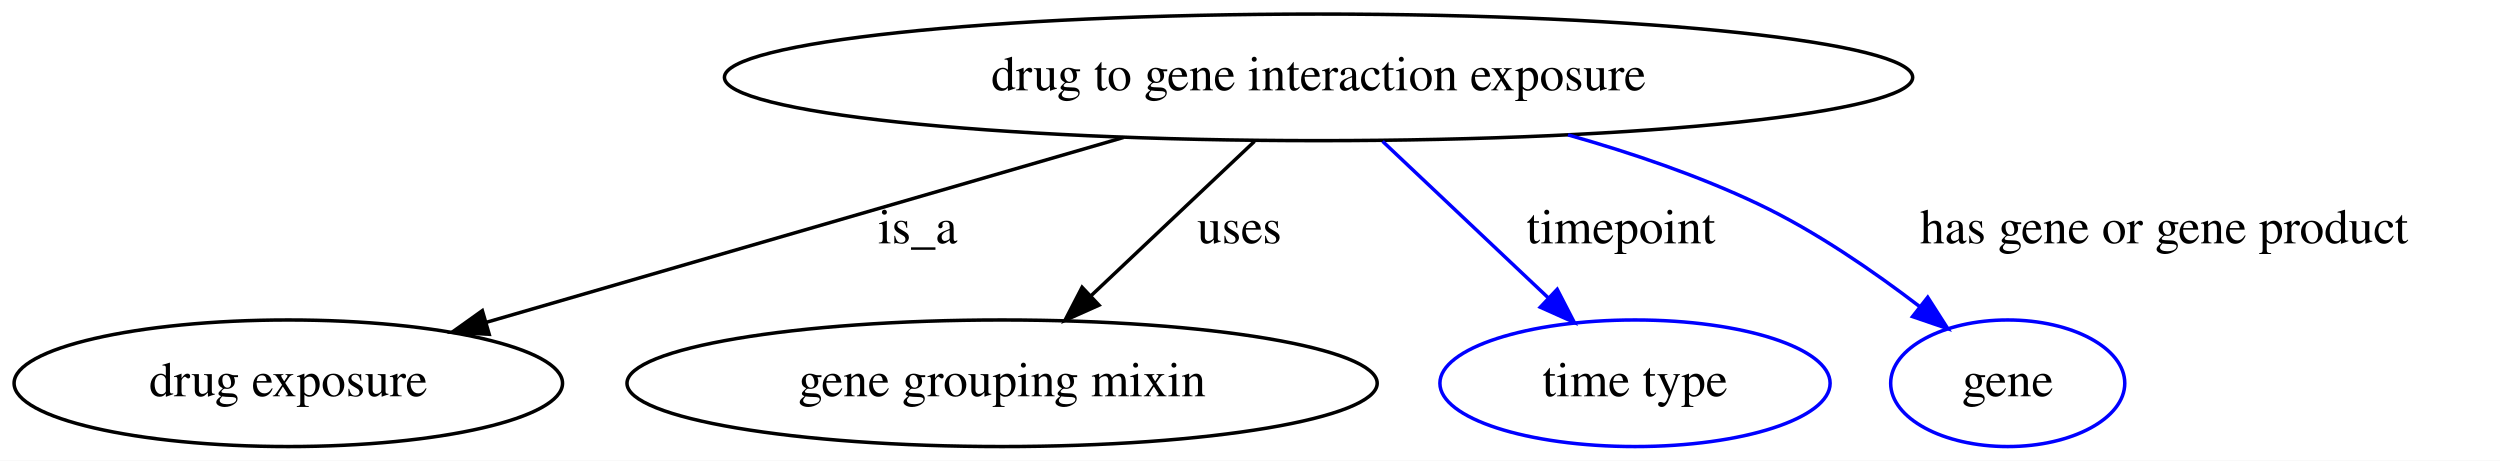
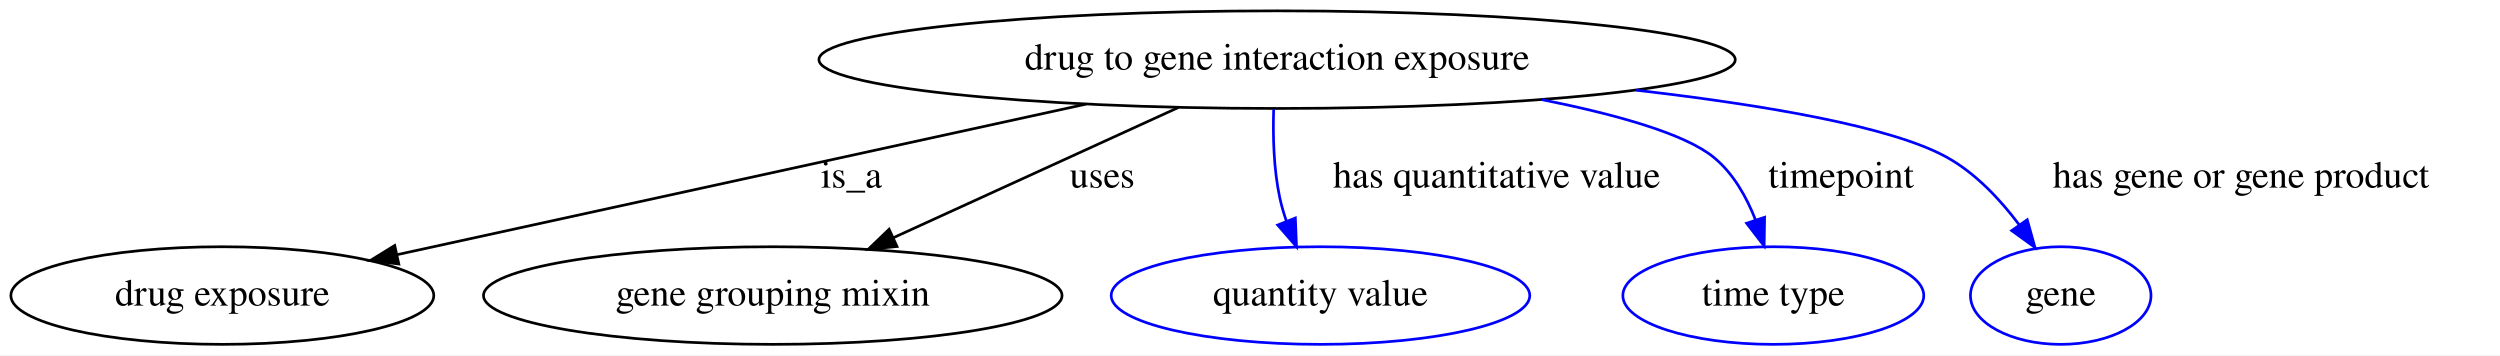
- <svg xmlns="http://www.w3.org/2000/svg" width="711pt" height="131pt" viewBox="0.00 0.00 710.99 131.00">
+ <svg xmlns="http://www.w3.org/2000/svg" width="922pt" height="131pt" viewBox="0.00 0.00 921.99 131.00">
  <g id="graph0" class="graph" transform="scale(1 1) rotate(0) translate(4 127)">
-     <polygon fill="white" stroke="transparent" points="-4,4 -4,-127 706.99,-127 706.99,4 -4,4" />
+     <polygon fill="white" stroke="transparent" points="-4,4 -4,-127 917.99,-127 917.99,4 -4,4" />
    <g id="node1" class="node">
-       <ellipse fill="none" stroke="black" cx="370.99" cy="-105" rx="168.97" ry="18" />
-       <text text-anchor="middle" x="370.99" y="-101.3" font-family="Times,serif" font-size="14.00">drug to gene interaction exposure</text>
+       <ellipse fill="none" stroke="black" cx="466.99" cy="-105" rx="168.97" ry="18" />
+       <text text-anchor="middle" x="466.99" y="-101.3" font-family="Times,serif" font-size="14.00">drug to gene interaction exposure</text>
    </g>
    <g id="node2" class="node">
      <ellipse fill="none" stroke="black" cx="77.99" cy="-18" rx="77.99" ry="18" />
      <text text-anchor="middle" x="77.99" y="-14.3" font-family="Times,serif" font-size="14.00">drug exposure</text>
    </g>
    <g id="edge1" class="edge">
-       <path fill="none" stroke="black" d="M315.54,-87.91C263.64,-72.86 186.48,-50.47 134.3,-35.33" />
-       <polygon fill="black" stroke="black" points="135.12,-31.93 124.54,-32.5 133.17,-38.65 135.12,-31.93" />
-       <text text-anchor="middle" x="256.99" y="-57.8" font-family="Times,serif" font-size="14.00">is_a</text>
+       <path fill="none" stroke="black" d="M396.55,-88.61C324.24,-72.81 212.67,-48.43 142.58,-33.11" />
+       <polygon fill="black" stroke="black" points="143.07,-29.64 132.55,-30.92 141.57,-36.47 143.07,-29.64" />
+       <text text-anchor="middle" x="309.99" y="-57.8" font-family="Times,serif" font-size="14.00">is_a</text>
    </g>
    <g id="node3" class="node">
      <ellipse fill="none" stroke="black" cx="280.99" cy="-18" rx="106.68" ry="18" />
      <text text-anchor="middle" x="280.99" y="-14.3" font-family="Times,serif" font-size="14.00">gene grouping mixin</text>
    </g>
    <g id="edge2" class="edge">
-       <path fill="none" stroke="black" d="M352.78,-86.8C339.4,-74.16 321.04,-56.82 306.24,-42.85" />
-       <polygon fill="black" stroke="black" points="308.55,-40.21 298.87,-35.89 303.74,-45.3 308.55,-40.21" />
-       <text text-anchor="middle" x="348.49" y="-57.8" font-family="Times,serif" font-size="14.00">uses</text>
+       <path fill="none" stroke="black" d="M430.69,-87.41C400.57,-73.65 357.62,-54.02 325.45,-39.32" />
+       <polygon fill="black" stroke="black" points="326.81,-36.09 316.26,-35.12 323.9,-42.46 326.81,-36.09" />
+       <text text-anchor="middle" x="402.49" y="-57.8" font-family="Times,serif" font-size="14.00">uses</text>
    </g>
    <g id="node4" class="node">
-       <ellipse fill="none" stroke="blue" cx="460.99" cy="-18" rx="55.49" ry="18" />
-       <text text-anchor="middle" x="460.99" y="-14.3" font-family="Times,serif" font-size="14.00">time type</text>
+       <ellipse fill="none" stroke="blue" cx="482.99" cy="-18" rx="77.19" ry="18" />
+       <text text-anchor="middle" x="482.99" y="-14.3" font-family="Times,serif" font-size="14.00">quantity value</text>
    </g>
    <g id="edge3" class="edge">
-       <path fill="none" stroke="blue" d="M389.21,-86.8C402.77,-73.99 421.43,-56.37 436.32,-42.3" />
-       <polygon fill="blue" stroke="blue" points="438.86,-44.72 443.72,-35.31 434.05,-39.63 438.86,-44.72" />
-       <text text-anchor="middle" x="456.99" y="-57.8" font-family="Times,serif" font-size="14.00">timepoint</text>
+       <path fill="none" stroke="blue" d="M465.72,-86.69C465.41,-76.97 465.69,-64.69 467.99,-54 468.61,-51.15 469.45,-48.25 470.44,-45.39" />
+       <polygon fill="blue" stroke="blue" points="473.72,-46.6 474.15,-36.01 467.21,-44.02 473.72,-46.6" />
+       <text text-anchor="middle" x="547.99" y="-57.8" font-family="Times,serif" font-size="14.00">has quantitative value</text>
    </g>
    <g id="node5" class="node">
-       <ellipse fill="none" stroke="blue" cx="566.99" cy="-18" rx="33.29" ry="18" />
-       <text text-anchor="middle" x="566.99" y="-14.3" font-family="Times,serif" font-size="14.00">gene</text>
+       <ellipse fill="none" stroke="blue" cx="649.99" cy="-18" rx="55.49" ry="18" />
+       <text text-anchor="middle" x="649.99" y="-14.3" font-family="Times,serif" font-size="14.00">time type</text>
    </g>
    <g id="edge4" class="edge">
-       <path fill="none" stroke="blue" d="M441.94,-88.64C460.02,-83.52 479.1,-77.02 495.99,-69 512.3,-61.26 528.89,-49.81 541.93,-39.83" />
-       <polygon fill="blue" stroke="blue" points="544.24,-42.46 549.95,-33.53 539.92,-36.96 544.24,-42.46" />
-       <text text-anchor="middle" x="611.49" y="-57.8" font-family="Times,serif" font-size="14.00">has gene or gene product</text>
+       <path fill="none" stroke="blue" d="M564.59,-90.26C592.06,-84.78 617.36,-77.69 627.99,-69 635.17,-63.13 640.08,-54.46 643.4,-45.97" />
+       <polygon fill="blue" stroke="blue" points="646.78,-46.87 646.61,-36.28 640.14,-44.67 646.78,-46.87" />
+       <text text-anchor="middle" x="674.99" y="-57.8" font-family="Times,serif" font-size="14.00">timepoint</text>
+     </g>
+     <g id="node6" class="node">
+       <ellipse fill="none" stroke="blue" cx="755.99" cy="-18" rx="33.29" ry="18" />
+       <text text-anchor="middle" x="755.99" y="-14.3" font-family="Times,serif" font-size="14.00">gene</text>
+     </g>
+     <g id="edge5" class="edge">
+       <path fill="none" stroke="blue" d="M599.36,-93.73C646.82,-88.27 693.64,-80.29 713.99,-69 724.62,-63.11 733.71,-53.38 740.69,-44.07" />
+       <polygon fill="blue" stroke="blue" points="743.64,-45.96 746.49,-35.75 737.9,-41.95 743.64,-45.96" />
+       <text text-anchor="middle" x="822.49" y="-57.8" font-family="Times,serif" font-size="14.00">has gene or gene product</text>
    </g>
  </g>
</svg>
